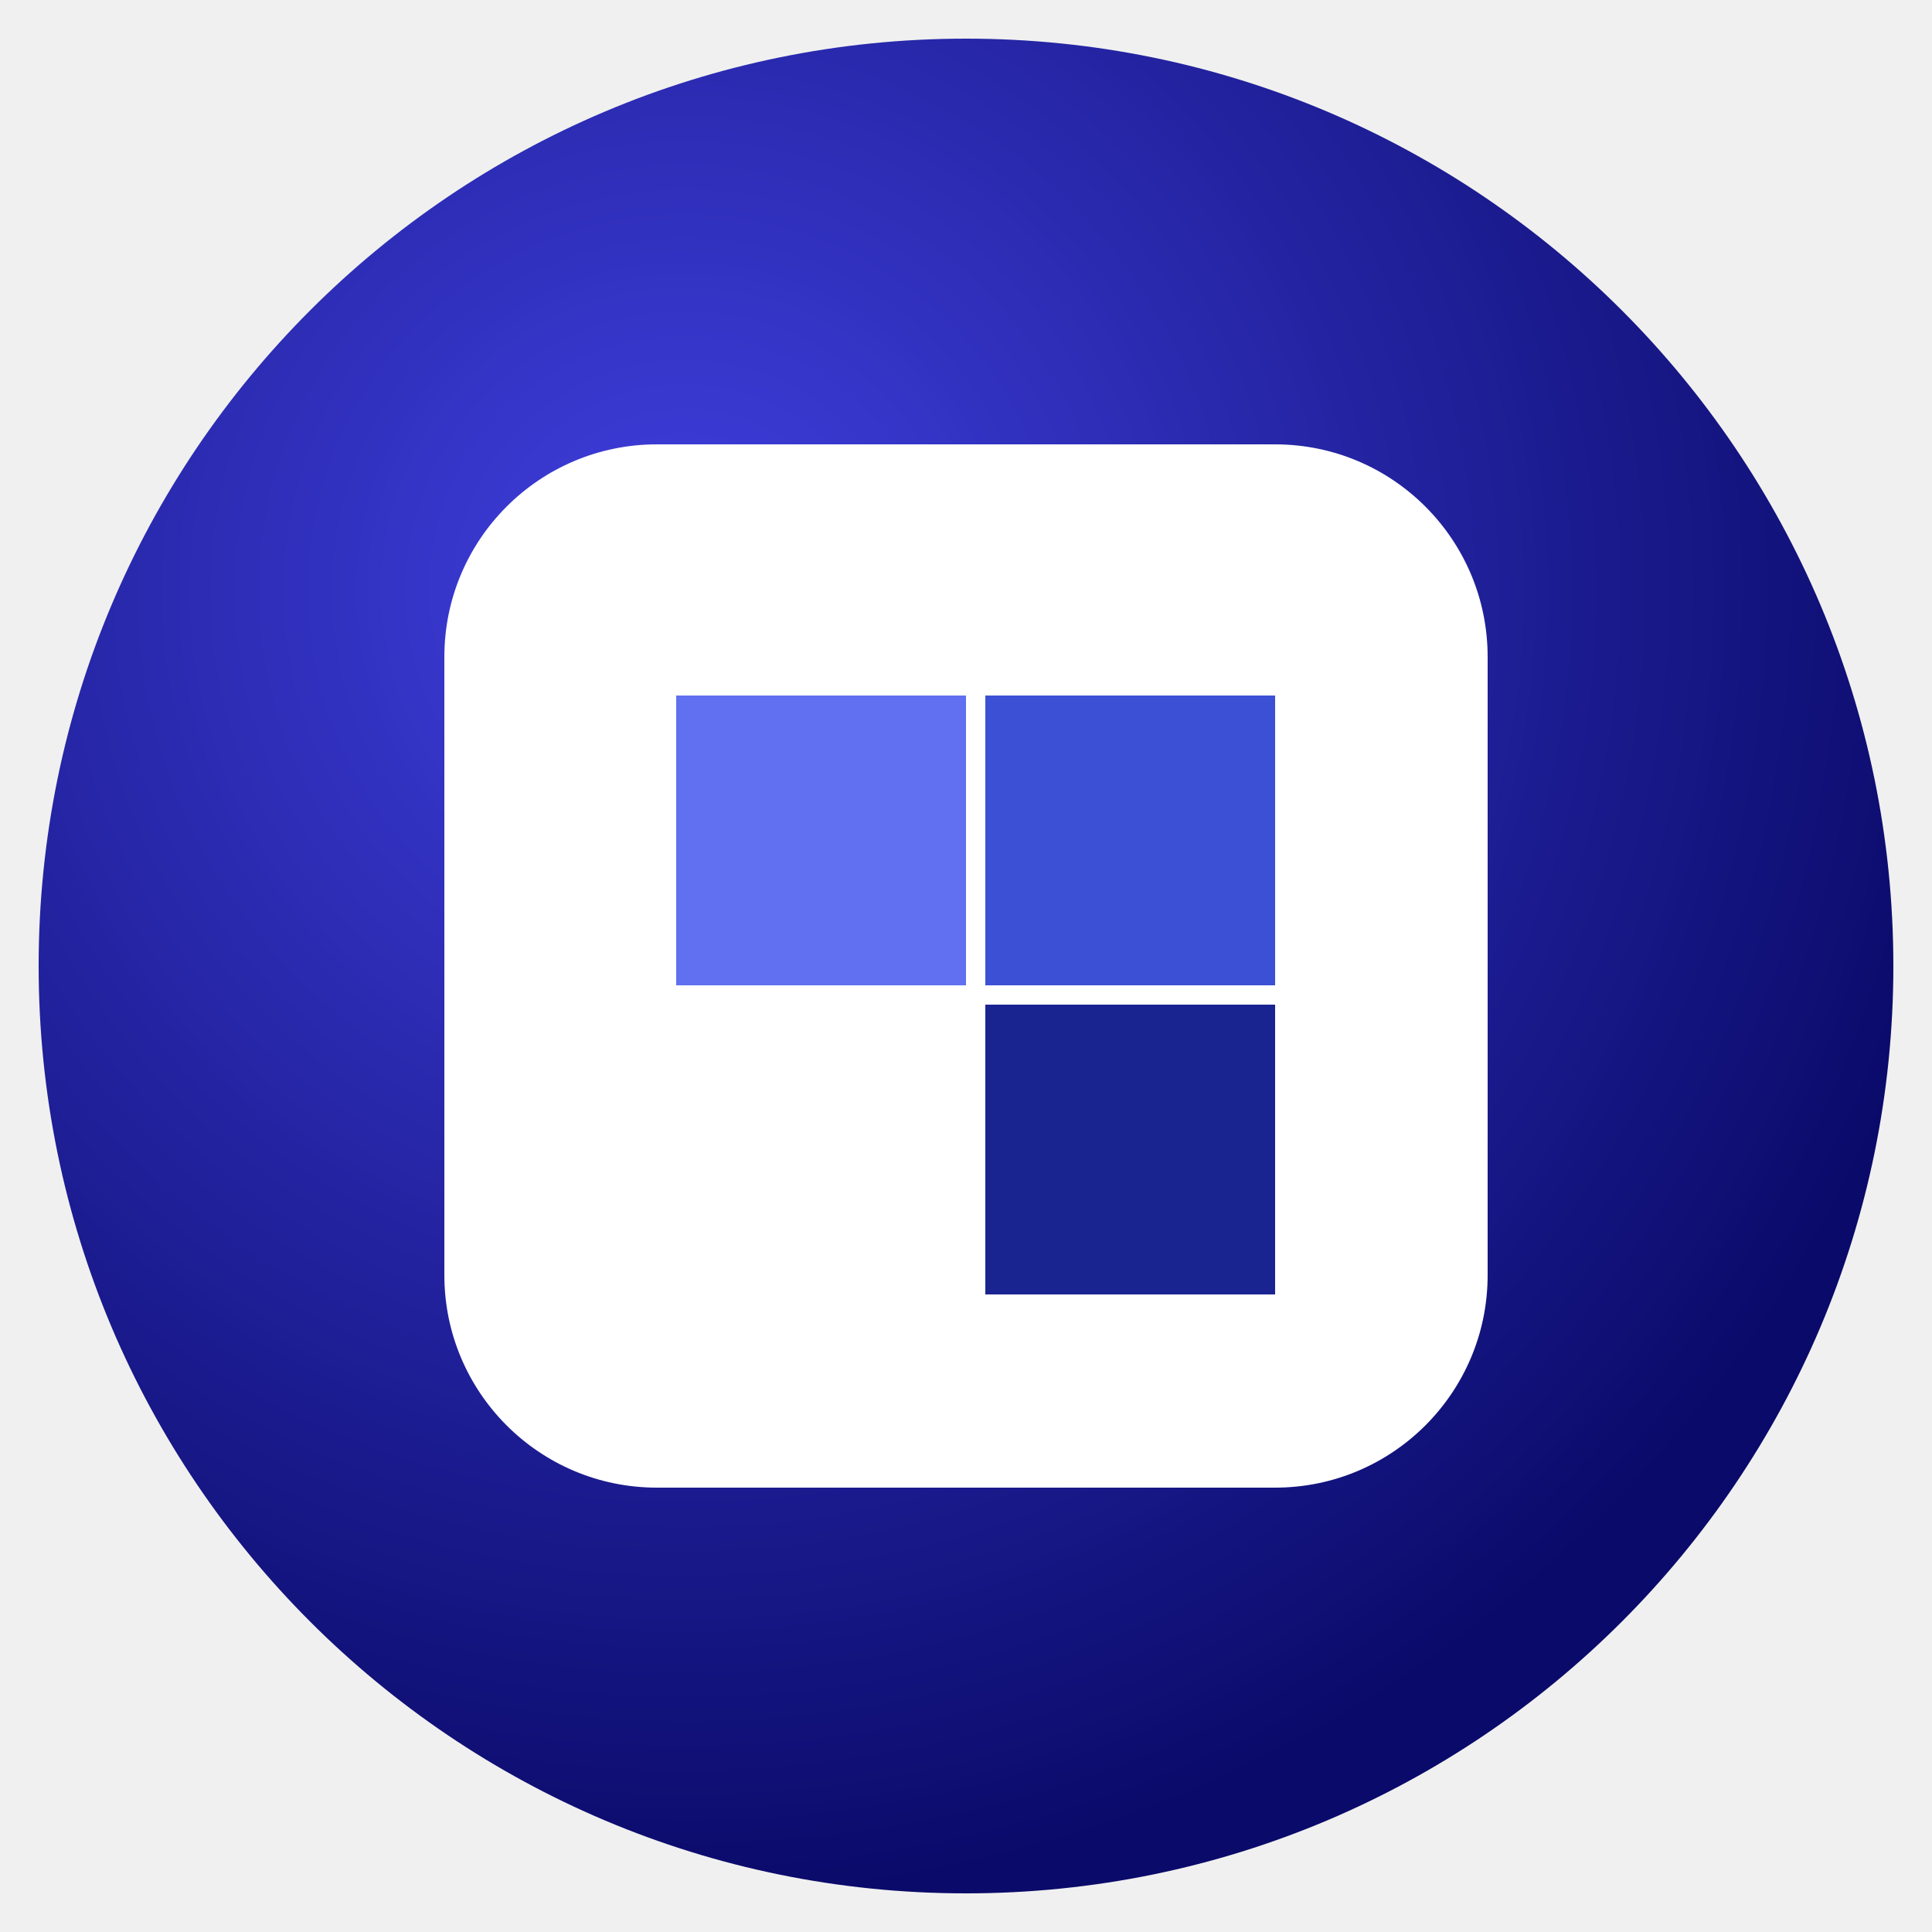
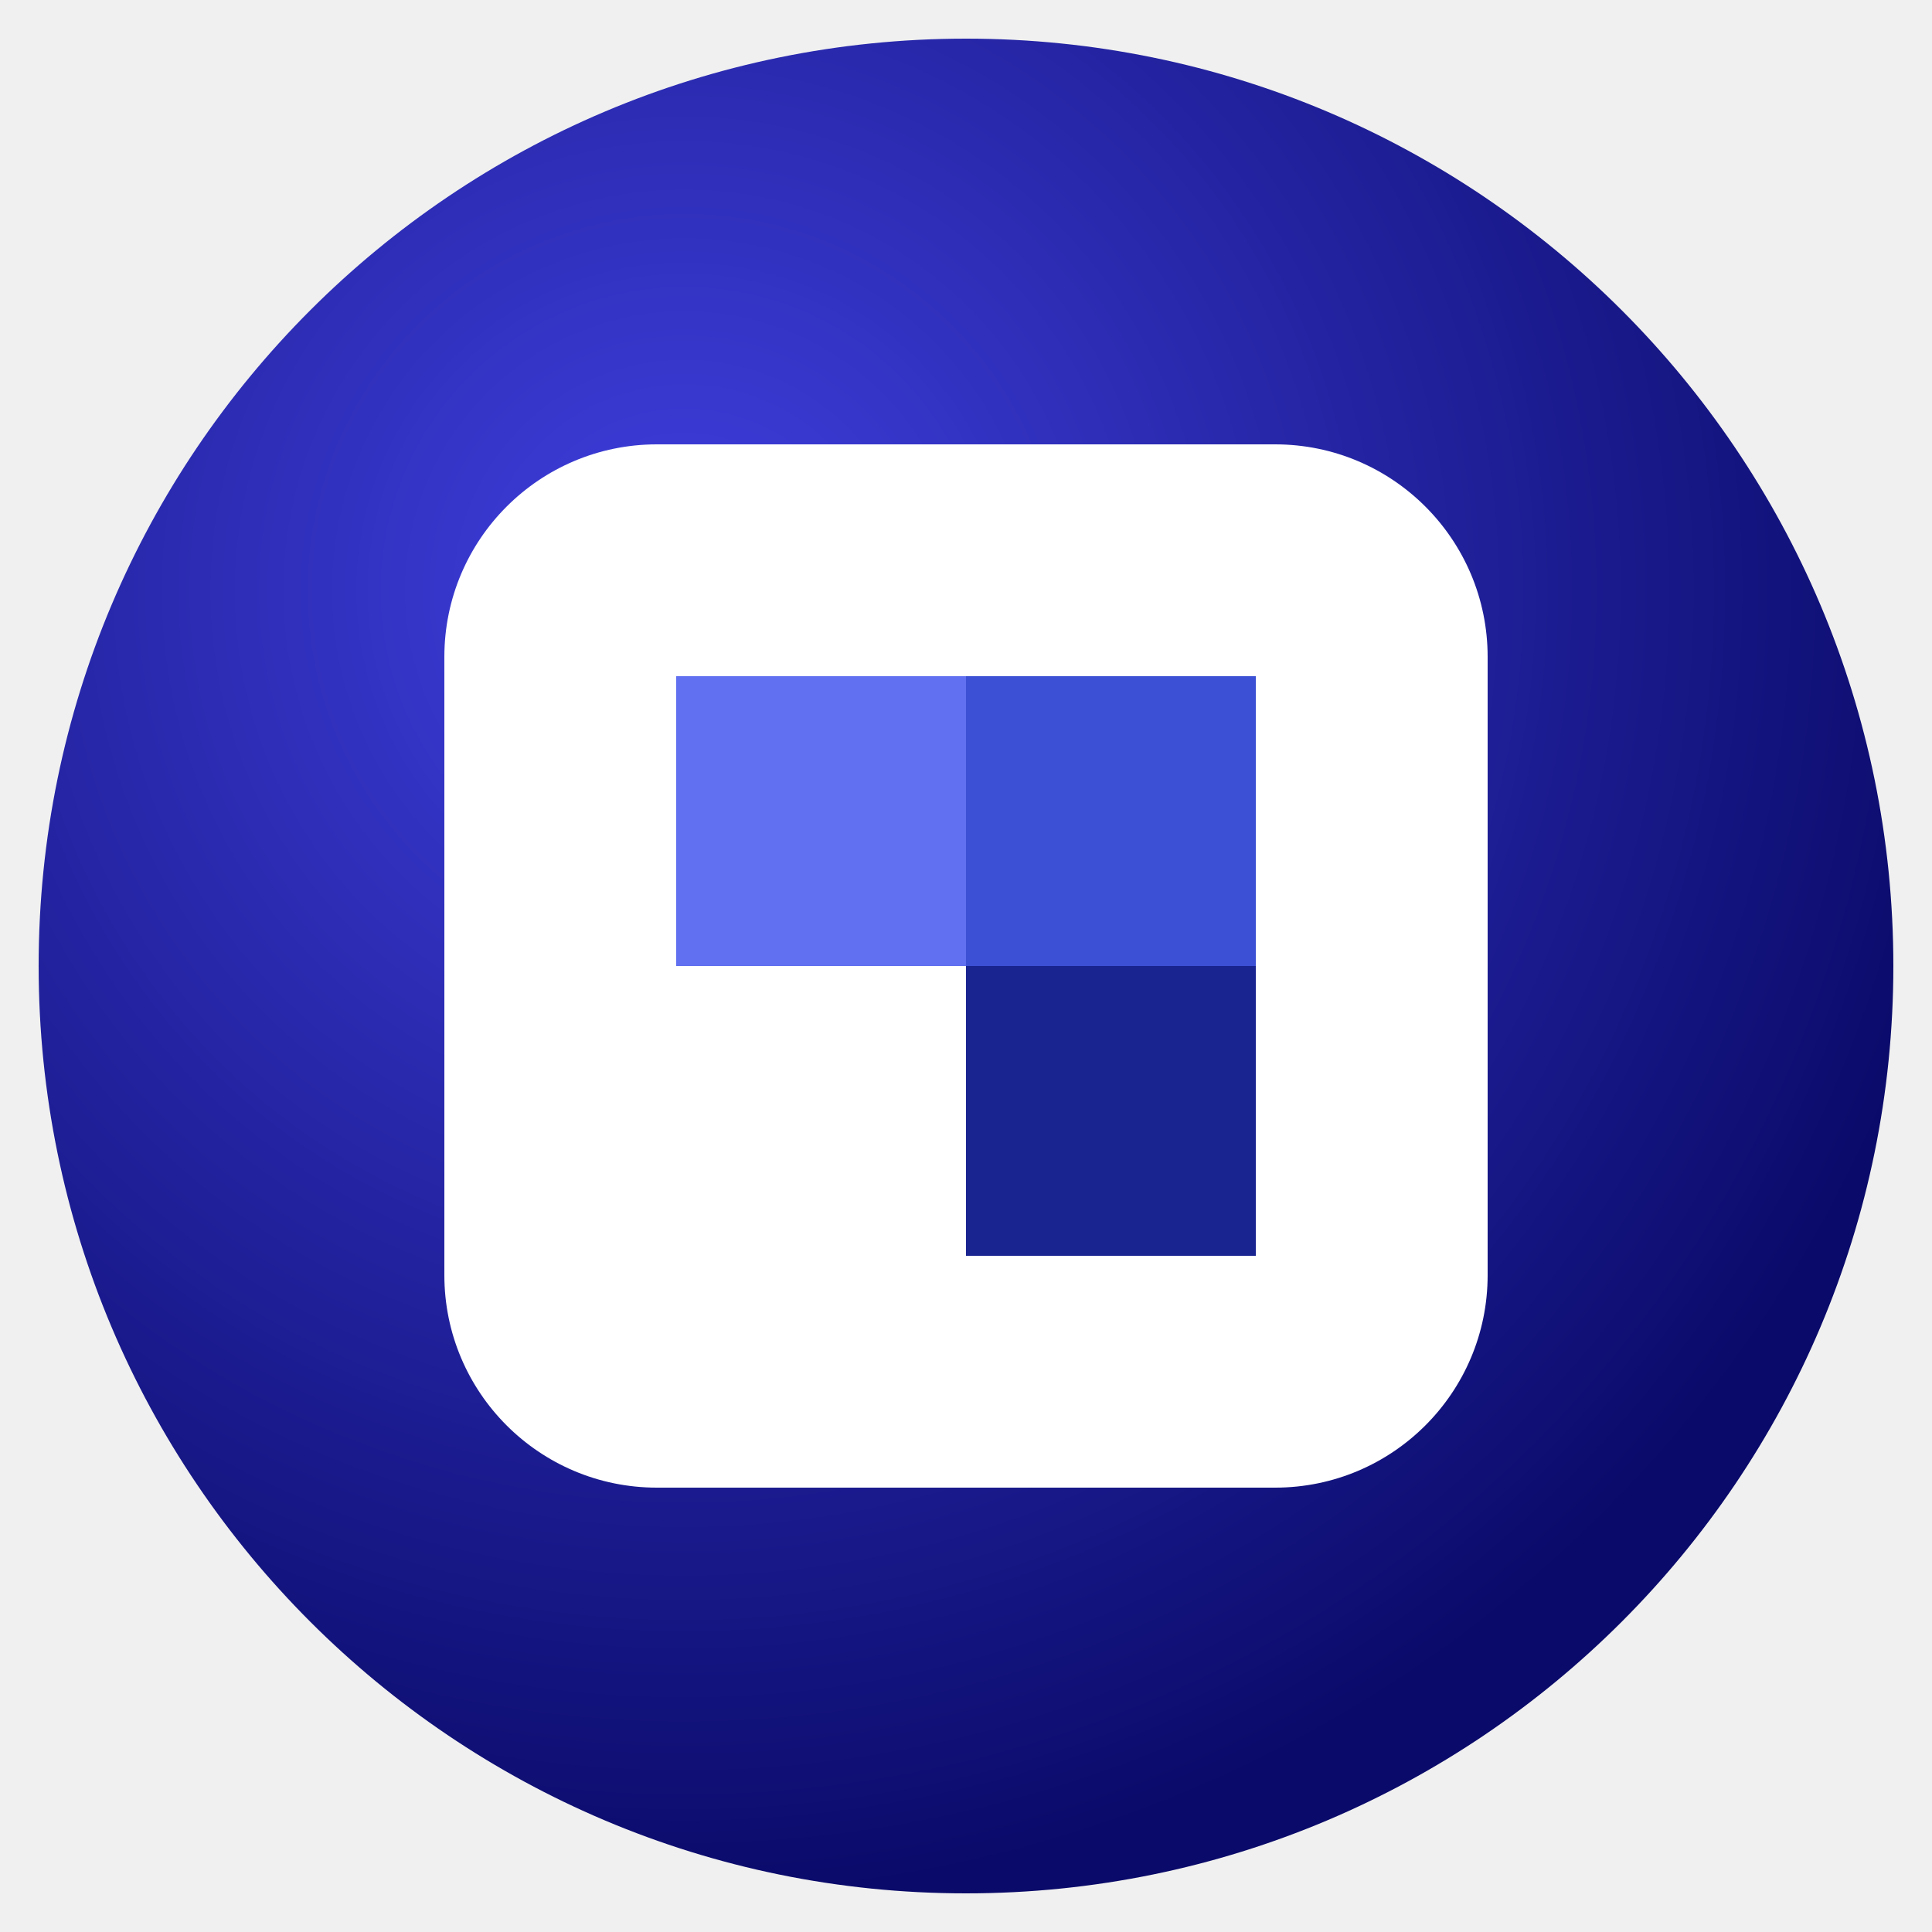
<svg xmlns="http://www.w3.org/2000/svg" viewBox="0 0 100 100">
  <defs>
    <radialGradient id="bg" cx="35%" cy="30%" r="70%">
      <stop offset="0%" stop-color="#4040E0" />
      <stop offset="100%" stop-color="#0A0A6A" />
    </radialGradient>
  </defs>
  <circle cx="50" cy="50" r="48" fill="url(#bg)" />
  <rect x="23" y="23" width="54" height="54" rx="11" fill="white" />
-   <rect x="35" y="36" width="15" height="15" fill="#6070F0" />
-   <rect x="51" y="36" width="15" height="15" fill="#3B50D4" />
-   <rect x="51" y="52" width="15" height="15" fill="#1A2490" />
+   <rect x="35" y="35" width="15" height="15" fill="#6070F0" />
+   <rect x="50" y="35" width="15" height="15" fill="#3B50D4" />
+   <rect x="50" y="50" width="15" height="15" fill="#1A2490" />
</svg>
